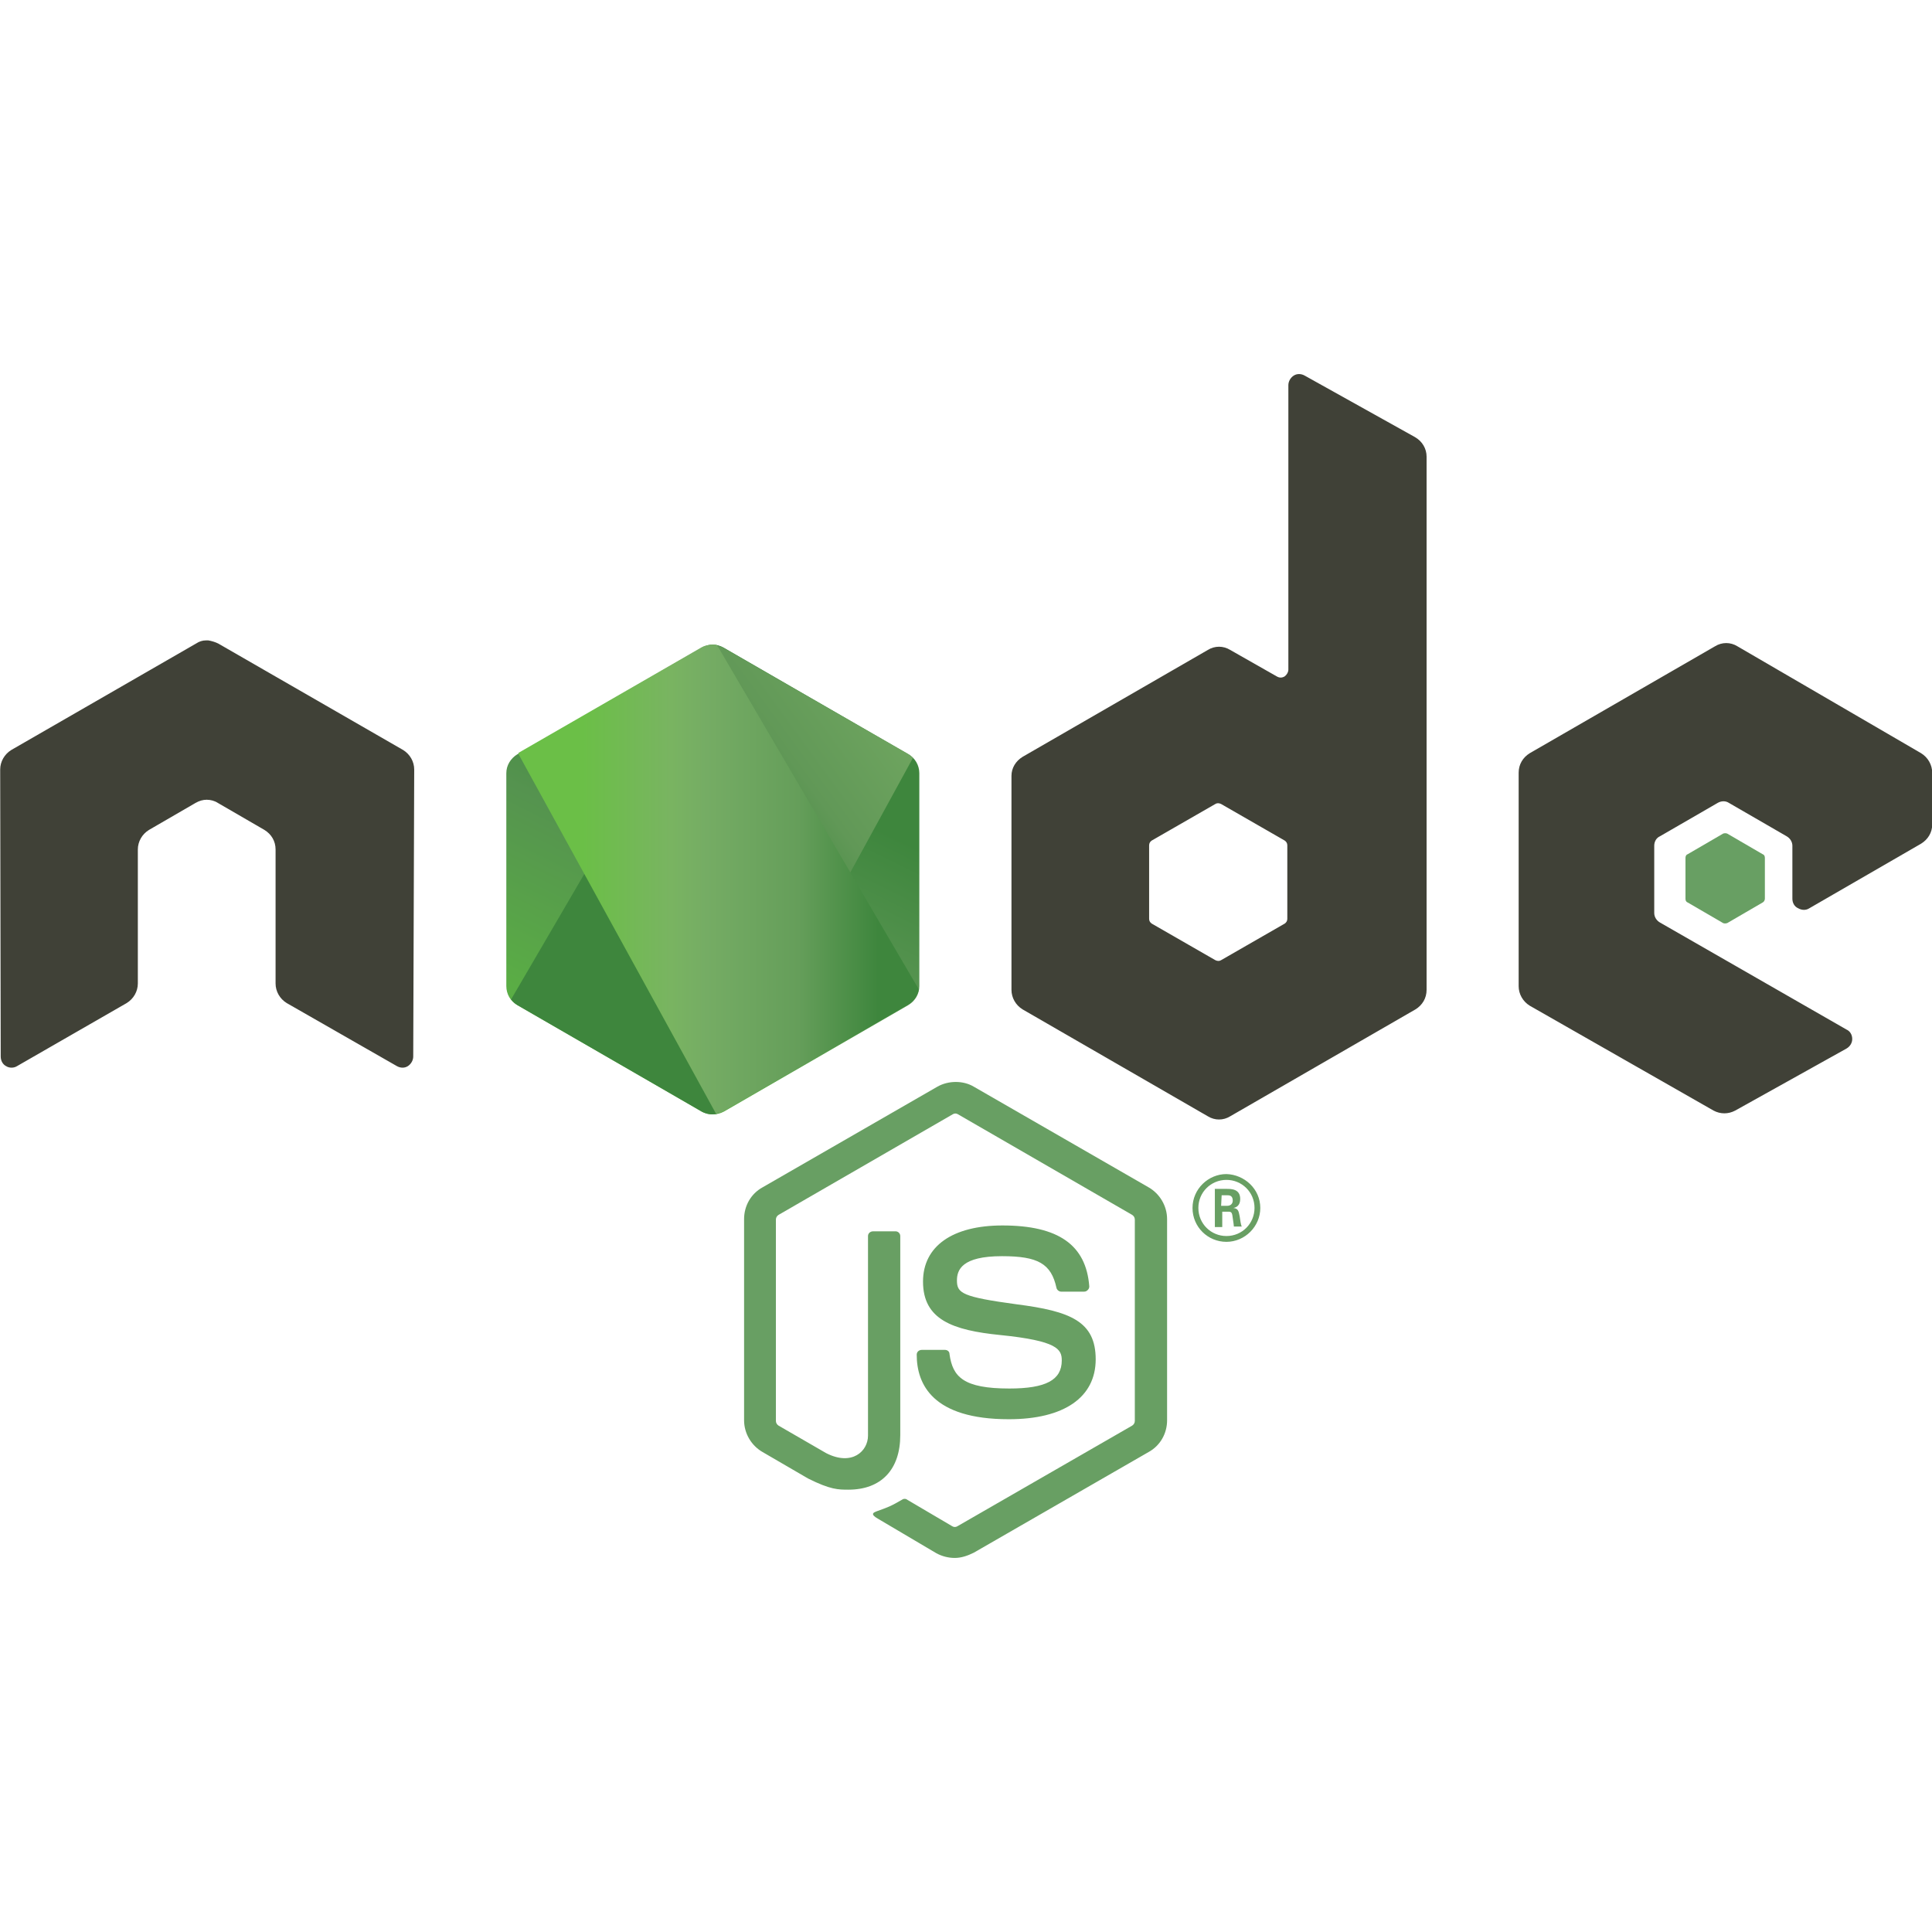
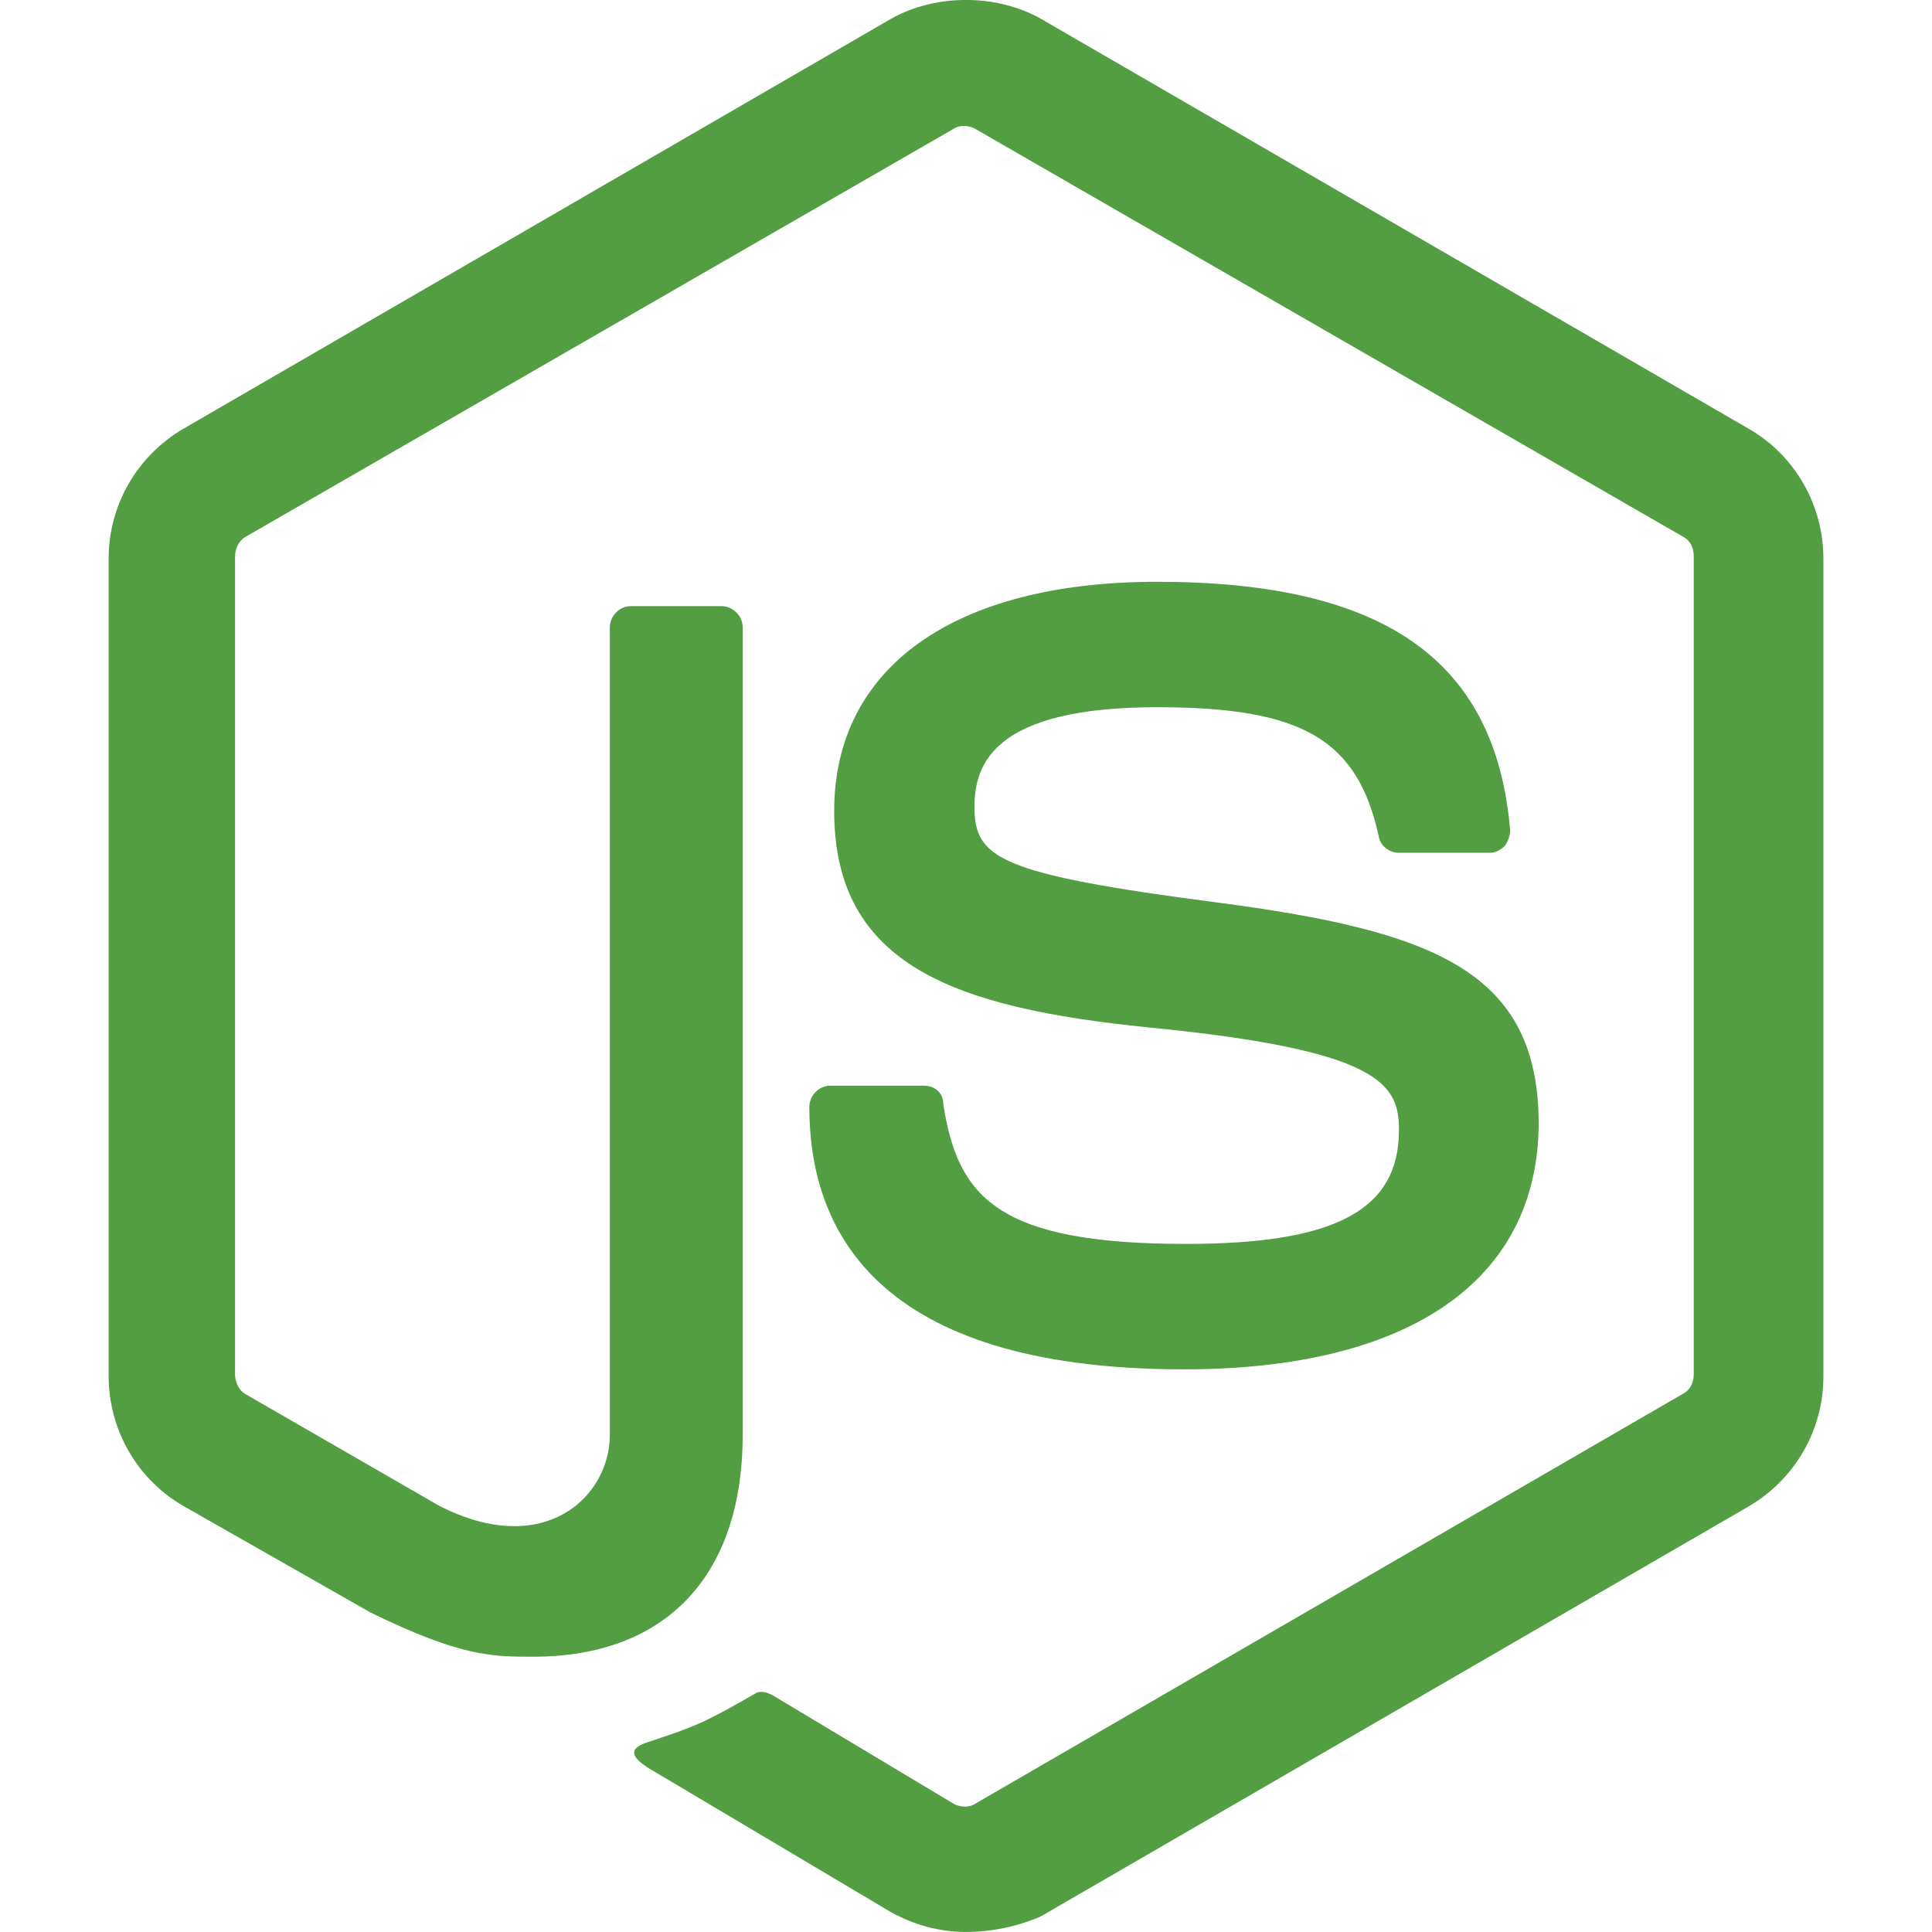
- <svg xmlns="http://www.w3.org/2000/svg" xmlns:xlink="http://www.w3.org/1999/xlink" version="1.1" id="Layer_1" x="0px" y="0px" viewBox="0 0 512 512" style="enable-background:new 0 0 512 512;" xml:space="preserve">
+ <svg xmlns="http://www.w3.org/2000/svg" version="1.1" id="Layer_1" x="0px" y="0px" viewBox="0 0 512 512" style="enable-background:new 0 0 512 512;" xml:space="preserve">
  <style type="text/css">
- 	.st0{fill:#689F63;}
- 	.st1{fill:#404137;}
- 	
- 		.st2{clip-path:url(#SVGID_00000069355823376730521740000006194380185994148528_);fill:url(#SVGID_00000156565823321458892450000003928491665305858238_);}
- 	
- 		.st3{clip-path:url(#SVGID_00000137116260478061446540000005965597124610580384_);fill:url(#SVGID_00000162353322297907481160000015793671867927203238_);}
- 	
- 		.st4{clip-path:url(#SVGID_00000058576007213279827910000003749172896097375415_);fill:url(#SVGID_00000046327914028956566780000007134176888826429078_);}
+ 	.st0{fill:#539E43;}
</style>
-   <g id="XMLID_1_">
-     <path id="XMLID_2_" class="st0" d="M253.03,412.87c-1.68,0-3.37-0.42-4.91-1.26l-15.43-9.12c-2.25-1.26-1.12-1.68-0.42-1.96   c3.09-1.12,3.65-1.26,7.02-3.23c0.28-0.14,0.84-0.14,1.12,0.14l11.93,7.02c0.42,0.28,0.98,0.28,1.4,0l46.3-26.66   c0.42-0.28,0.7-0.7,0.7-1.26v-53.32c0-0.56-0.28-0.98-0.7-1.26l-46.16-26.66c-0.42-0.28-0.98-0.28-1.4,0l-46.16,26.66   c-0.42,0.28-0.7,0.7-0.7,1.26v53.32c0,0.56,0.28,0.98,0.7,1.26l12.63,7.3c6.88,3.51,11.08-0.56,11.08-4.63v-52.9   c0-0.7,0.56-1.26,1.4-1.26h5.89c0.7,0,1.26,0.56,1.26,1.26v52.76c0,9.12-5.05,14.45-13.75,14.45c-2.67,0-4.77,0-10.66-2.95   l-12.07-7.02c-2.95-1.68-4.91-4.91-4.91-8.42v-53.32c0-3.51,1.82-6.73,4.91-8.42l46.3-26.66c2.95-1.68,6.88-1.68,9.68,0l46.3,26.66   c2.95,1.68,4.91,4.91,4.91,8.42v53.32c0,3.51-1.82,6.73-4.91,8.42l-46.3,26.66C256.4,412.31,254.72,412.87,253.03,412.87" />
-     <path id="XMLID_3_" class="st0" d="M267.35,376.11c-20.2,0-24.41-9.26-24.41-17.12c0-0.7,0.56-1.26,1.4-1.26h6.03   c0.7,0,1.26,0.42,1.26,1.12c0.84,6.03,3.65,9.12,15.86,9.12c9.68,0,13.89-2.25,13.89-7.44c0-2.95-1.12-5.19-16.28-6.73   c-12.63-1.26-20.49-4.07-20.49-14.17c0-9.4,7.86-14.87,21.05-14.87c14.87,0,22.17,5.19,23.01,16.14c0,0.42-0.14,0.7-0.42,0.98   c-0.28,0.28-0.56,0.42-0.98,0.42h-6.03c-0.56,0-1.12-0.42-1.26-0.98c-1.4-6.45-4.91-8.42-14.45-8.42   c-10.66,0-11.93,3.65-11.93,6.45c0,3.37,1.4,4.35,15.86,6.31c14.17,1.82,20.91,4.49,20.91,14.59   C290.36,370.35,281.94,376.11,267.35,376.11 M323.61,319.56h1.54c1.26,0,1.54-0.84,1.54-1.4c0-1.4-0.98-1.4-1.4-1.4h-1.54   L323.61,319.56z M321.65,315.07h3.51c1.12,0,3.51,0,3.51,2.67c0,1.82-1.12,2.25-1.82,2.39c1.4,0.14,1.4,0.98,1.68,2.24   c0.14,0.84,0.28,2.24,0.56,2.67h-2.1c0-0.42-0.42-2.95-0.42-3.09c-0.14-0.56-0.28-0.84-0.98-0.84h-1.68v4.07h-1.96v-10.1H321.65z    M317.58,320.12c0,4.21,3.37,7.44,7.44,7.44c4.21,0,7.44-3.37,7.44-7.44c0-4.21-3.37-7.44-7.44-7.44   C320.94,312.69,317.58,315.91,317.58,320.12 M333.99,320.12c0,4.91-4.07,8.98-8.98,8.98c-4.91,0-8.98-3.93-8.98-8.98   c0-5.05,4.21-8.98,8.98-8.98C329.78,311.28,333.99,315.07,333.99,320.12" />
-     <path id="XMLID_9_" class="st1" d="M109.77,203.94c0-2.1-1.12-4.07-2.95-5.19l-48.97-28.2c-0.84-0.42-1.82-0.7-2.67-0.84h-0.56   c-0.98,0-1.82,0.28-2.67,0.84L3,198.75c-1.82,1.12-2.95,3.09-2.95,5.19l0.14,76.05c0,1.12,0.56,2.1,1.4,2.53   c0.84,0.56,2.1,0.56,2.95,0l29.04-16.7c1.82-1.12,2.95-3.09,2.95-5.19v-35.5c0-2.1,1.12-4.07,2.95-5.19l12.35-7.16   c0.98-0.56,1.96-0.84,2.95-0.84s2.1,0.28,2.95,0.84l12.35,7.16c1.82,1.12,2.95,2.95,2.95,5.19v35.5c0,2.1,1.12,4.07,2.95,5.19   l29.18,16.7c0.98,0.56,2.1,0.56,2.95,0c0.84-0.56,1.4-1.54,1.4-2.53L109.77,203.94z M341.15,243.51c0,0.56-0.28,0.98-0.7,1.26   l-16.84,9.68c-0.42,0.28-0.98,0.28-1.54,0l-16.84-9.68c-0.42-0.28-0.7-0.7-0.7-1.26v-19.5c0-0.56,0.28-0.98,0.7-1.26l16.84-9.68   c0.42-0.28,0.98-0.28,1.54,0l16.84,9.68c0.42,0.28,0.7,0.7,0.7,1.26V243.51z M345.78,99.55c-0.98-0.56-2.1-0.56-2.95,0   s-1.4,1.54-1.4,2.53v75.35c0,0.7-0.42,1.4-0.98,1.82c-0.7,0.42-1.4,0.42-2.1,0L326,172.23c-1.82-1.12-4.07-1.12-5.89,0   l-49.11,28.34c-1.82,1.12-2.95,2.95-2.95,5.05v56.69c0,2.1,1.12,4.07,2.95,5.19l49.11,28.34c1.82,1.12,4.07,1.12,5.89,0   l49.11-28.34c1.82-1.12,2.95-2.95,2.95-5.19V121.02c0-2.1-1.12-4.07-3.09-5.19L345.78,99.55z M509.1,223.59   c1.82-1.12,2.95-2.95,2.95-5.05v-13.75c0-2.1-1.12-4.07-2.95-5.19l-48.69-28.34c-1.82-1.12-4.07-1.12-5.89,0l-49.11,28.34   c-1.82,1.12-2.95,2.95-2.95,5.19v56.55c0,2.1,1.12,4.07,2.95,5.19l48.69,27.78c1.82,0.98,3.93,0.98,5.75,0l29.47-16.42   c0.98-0.56,1.54-1.54,1.54-2.53c0-1.12-0.56-2.1-1.54-2.53l-49.39-28.34c-0.98-0.56-1.54-1.54-1.54-2.53v-17.82   c0-1.12,0.56-2.1,1.54-2.53l15.29-8.84c0.98-0.56,2.1-0.56,2.95,0l15.29,8.84c0.98,0.56,1.54,1.54,1.54,2.53v14.03   c0,1.12,0.56,2.1,1.54,2.53c0.98,0.56,2.1,0.56,2.95,0L509.1,223.59z" />
-     <path id="XMLID_14_" class="st0" d="M456.63,220.92c0.28-0.14,0.84-0.14,1.12,0l9.4,5.47c0.42,0.14,0.56,0.56,0.56,0.98v10.8   c0,0.42-0.28,0.84-0.56,0.98l-9.4,5.47c-0.42,0.14-0.84,0.14-1.12,0l-9.4-5.47c-0.42-0.14-0.56-0.56-0.56-0.98v-10.8   c0-0.42,0.14-0.84,0.56-0.98L456.63,220.92z" />
-     <g id="XMLID_15_">
-       <g>
-         <defs>
-           <path id="SVGID_1_" d="M185.96,171.67l-48.83,28.2c-1.82,1.12-2.95,2.95-2.95,5.05v56.41c0,2.1,1.12,4.07,2.95,5.05l48.83,28.2      c1.82,0.98,4.07,0.98,5.89,0l48.83-28.2c1.82-1.12,2.95-2.95,2.95-5.05v-56.41c0-2.1-1.12-4.07-2.95-5.05l-48.83-28.2      c-0.98-0.56-1.96-0.84-2.95-0.84S186.95,171.11,185.96,171.67" />
-         </defs>
-         <clipPath id="SVGID_00000165936864423636994650000006088876481334603650_">
-           <use xlink:href="#SVGID_1_" style="overflow:visible;" />
-         </clipPath>
-         <linearGradient id="SVGID_00000159439491829434014280000013658752062005157052_" gradientUnits="userSpaceOnUse" x1="6.267" y1="505.937" x2="7.135" y2="505.937" gradientTransform="matrix(-81.162 165.5699 165.5699 81.162 -83035.234 -41939.168)">
-           <stop offset="0" style="stop-color:#3E863D" />
-           <stop offset="0.3" style="stop-color:#3E863D" />
-           <stop offset="0.5" style="stop-color:#55934F" />
-           <stop offset="0.8" style="stop-color:#5AAD45" />
-           <stop offset="1" style="stop-color:#5AAD45" />
-         </linearGradient>
-         <polygon style="clip-path:url(#SVGID_00000165936864423636994650000006088876481334603650_);fill:url(#SVGID_00000159439491829434014280000013658752062005157052_);" points="     292.88,194.96 155.38,127.61 84.94,271.43 222.45,338.78    " />
-       </g>
-     </g>
-     <g id="XMLID_17_">
-       <g>
-         <defs>
-           <path id="SVGID_00000009564030723964076880000013940521776959632512_" d="M135.45,264.84c0.42,0.56,0.98,1.12,1.68,1.54      l41.81,24.13l7.02,4.07c0.98,0.56,2.25,0.84,3.37,0.7c0.42,0,0.84-0.14,1.12-0.28l51.49-94.15c-0.42-0.42-0.84-0.84-1.4-1.12      l-31.99-18.38l-16.84-9.68c-0.42-0.28-0.98-0.42-1.54-0.56L135.45,264.84z" />
-         </defs>
-         <clipPath id="SVGID_00000126325432335670011400000012370551057622813352_">
-           <use xlink:href="#SVGID_00000009564030723964076880000013940521776959632512_" style="overflow:visible;" />
-         </clipPath>
-         <linearGradient id="SVGID_00000145766840868520982600000017523024596018480513_" gradientUnits="userSpaceOnUse" x1="5.862" y1="505.958" x2="6.73" y2="505.958" gradientTransform="matrix(147.809 -109.2133 -109.2133 -147.809 54515.457 75705.992)">
-           <stop offset="0" style="stop-color:#3E863D" />
-           <stop offset="0.57" style="stop-color:#3E863D" />
-           <stop offset="0.72" style="stop-color:#619857" />
-           <stop offset="1" style="stop-color:#76AC64" />
-         </linearGradient>
-         <polygon style="clip-path:url(#SVGID_00000126325432335670011400000012370551057622813352_);fill:url(#SVGID_00000145766840868520982600000017523024596018480513_);" points="     76.1,214.89 173.06,346.22 301.44,251.51 204.34,120.04    " />
-       </g>
-     </g>
-     <g id="XMLID_19_">
-       <g>
-         <defs>
-           <path id="SVGID_00000020362841675379294390000008432494462359588010_" d="M188.35,170.83c-0.84,0.14-1.68,0.28-2.39,0.7      l-48.69,28.06l52.48,95.55c0.7-0.14,1.4-0.28,2.1-0.7l48.83-28.2c1.54-0.84,2.53-2.39,2.81-4.07l-53.46-91.2      c-0.42-0.14-0.84-0.14-1.12-0.14C188.63,170.83,188.49,170.83,188.35,170.83" />
-         </defs>
-         <clipPath id="SVGID_00000006672566818771213260000010607772570531590075_">
-           <use xlink:href="#SVGID_00000020362841675379294390000008432494462359588010_" style="overflow:visible;" />
-         </clipPath>
-         <linearGradient id="SVGID_00000031189806858765299530000000292066690301689516_" gradientUnits="userSpaceOnUse" x1="5.852" y1="505.771" x2="6.719" y2="505.771" gradientTransform="matrix(122.2438 0 0 -122.2438 -577.9164 62060.324)">
-           <stop offset="0" style="stop-color:#6BBF47" />
-           <stop offset="0.16" style="stop-color:#6BBF47" />
-           <stop offset="0.38" style="stop-color:#79B461" />
-           <stop offset="0.47" style="stop-color:#75AC64" />
-           <stop offset="0.7" style="stop-color:#659E5A" />
-           <stop offset="0.9" style="stop-color:#3E863D" />
-           <stop offset="1" style="stop-color:#3E863D" />
-         </linearGradient>
-         <rect x="137.42" y="170.83" style="clip-path:url(#SVGID_00000006672566818771213260000010607772570531590075_);fill:url(#SVGID_00000031189806858765299530000000292066690301689516_);" width="106.08" height="124.32" />
-       </g>
-     </g>
+   <g>
+     <path class="st0" d="M256,511.99c-7.01,0-13.61-1.82-19.78-5.19l-62.56-37.17c-9.4-5.19-4.77-7.01-1.82-8   c12.76-4.21,15.01-5.19,28.19-12.76c1.4-0.98,3.23-0.42,4.77,0.42l47.97,28.75c1.82,0.98,4.21,0.98,5.61,0l187.67-108.7   c1.82-0.98,2.81-2.81,2.81-5.19V147.44c0-2.38-0.98-4.21-2.81-5.19L258.38,34.11c-1.82-0.98-4.21-0.98-5.61,0L65.1,142.25   c-1.82,0.98-2.81,3.23-2.81,5.19v216.85c0,1.82,0.98,4.21,2.81,5.19l51.34,29.6c27.77,14.17,45.17-2.38,45.17-18.8V166.24   c0-2.81,2.38-5.61,5.61-5.61h23.99c2.81,0,5.61,2.38,5.61,5.61v214.04c0,37.17-20.2,58.77-55.54,58.77c-10.8,0-19.22,0-43.2-11.78   l-49.51-28.19c-12.2-7.01-19.78-20.2-19.78-34.36V148c0-14.17,7.57-27.21,19.78-34.36L236.22,4.93c11.78-6.59,27.77-6.59,39.55,0   l187.67,108.7c12.2,7.01,19.78,20.2,19.78,34.36v216.85c0,14.17-7.57,27.21-19.78,34.36l-187.67,108.7   C269.61,510.58,262.59,511.99,256,511.99z M313.79,362.89c-82.34,0-99.31-37.59-99.31-69.57c0-2.81,2.38-5.61,5.61-5.61h24.69   c2.81,0,5.19,1.82,5.19,4.77c3.79,24.97,14.59,37.17,64.38,37.17c39.55,0,56.39-8.98,56.39-30.16c0-12.2-4.77-21.18-66.35-27.21   c-51.34-5.19-83.32-16.41-83.32-57.37c0-38.15,31.98-60.73,85.56-60.73c60.17,0,89.77,20.76,93.56,65.78c0,1.4-0.42,2.81-1.4,4.21   c-0.98,0.98-2.38,1.82-3.79,1.82H370.6c-2.38,0-4.77-1.82-5.19-4.21c-5.61-25.81-20.2-34.36-58.77-34.36   c-43.2,0-48.39,15.01-48.39,26.37c0,13.61,6.17,17.81,64.38,25.39c57.79,7.57,85.14,18.37,85.14,58.77   C407.49,339.32,373.54,362.89,313.79,362.89z" />
  </g>
</svg>
